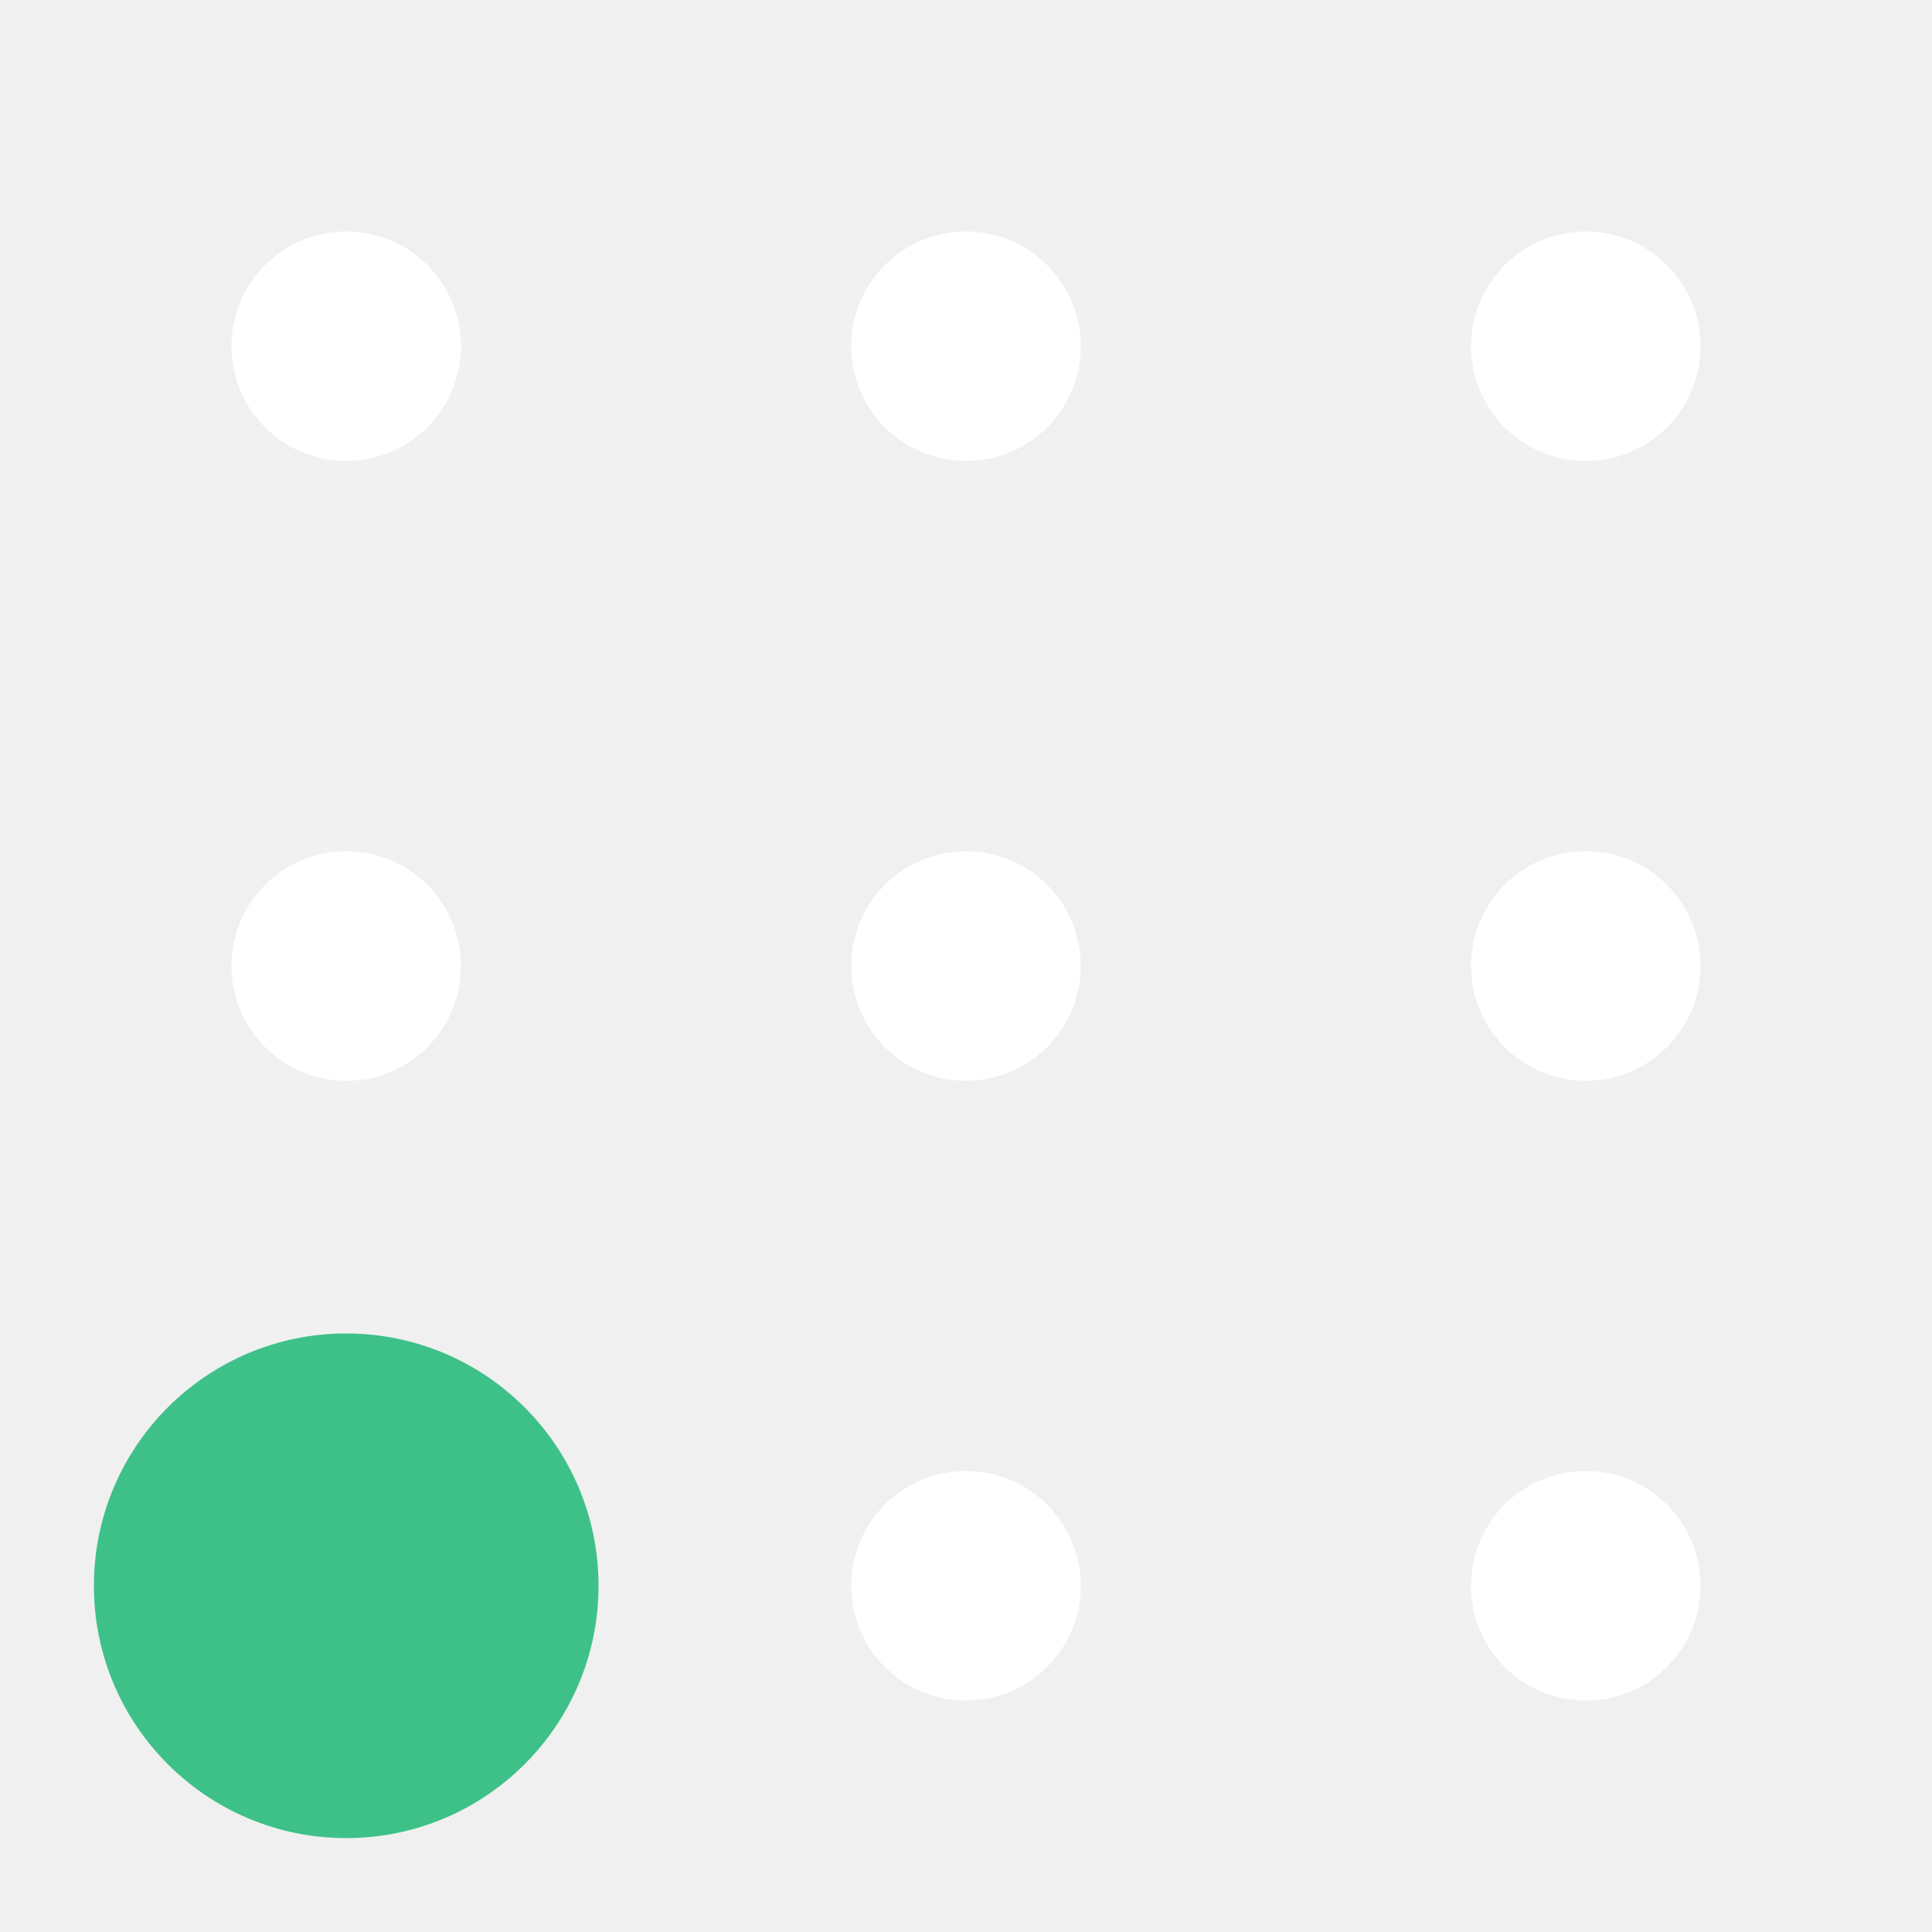
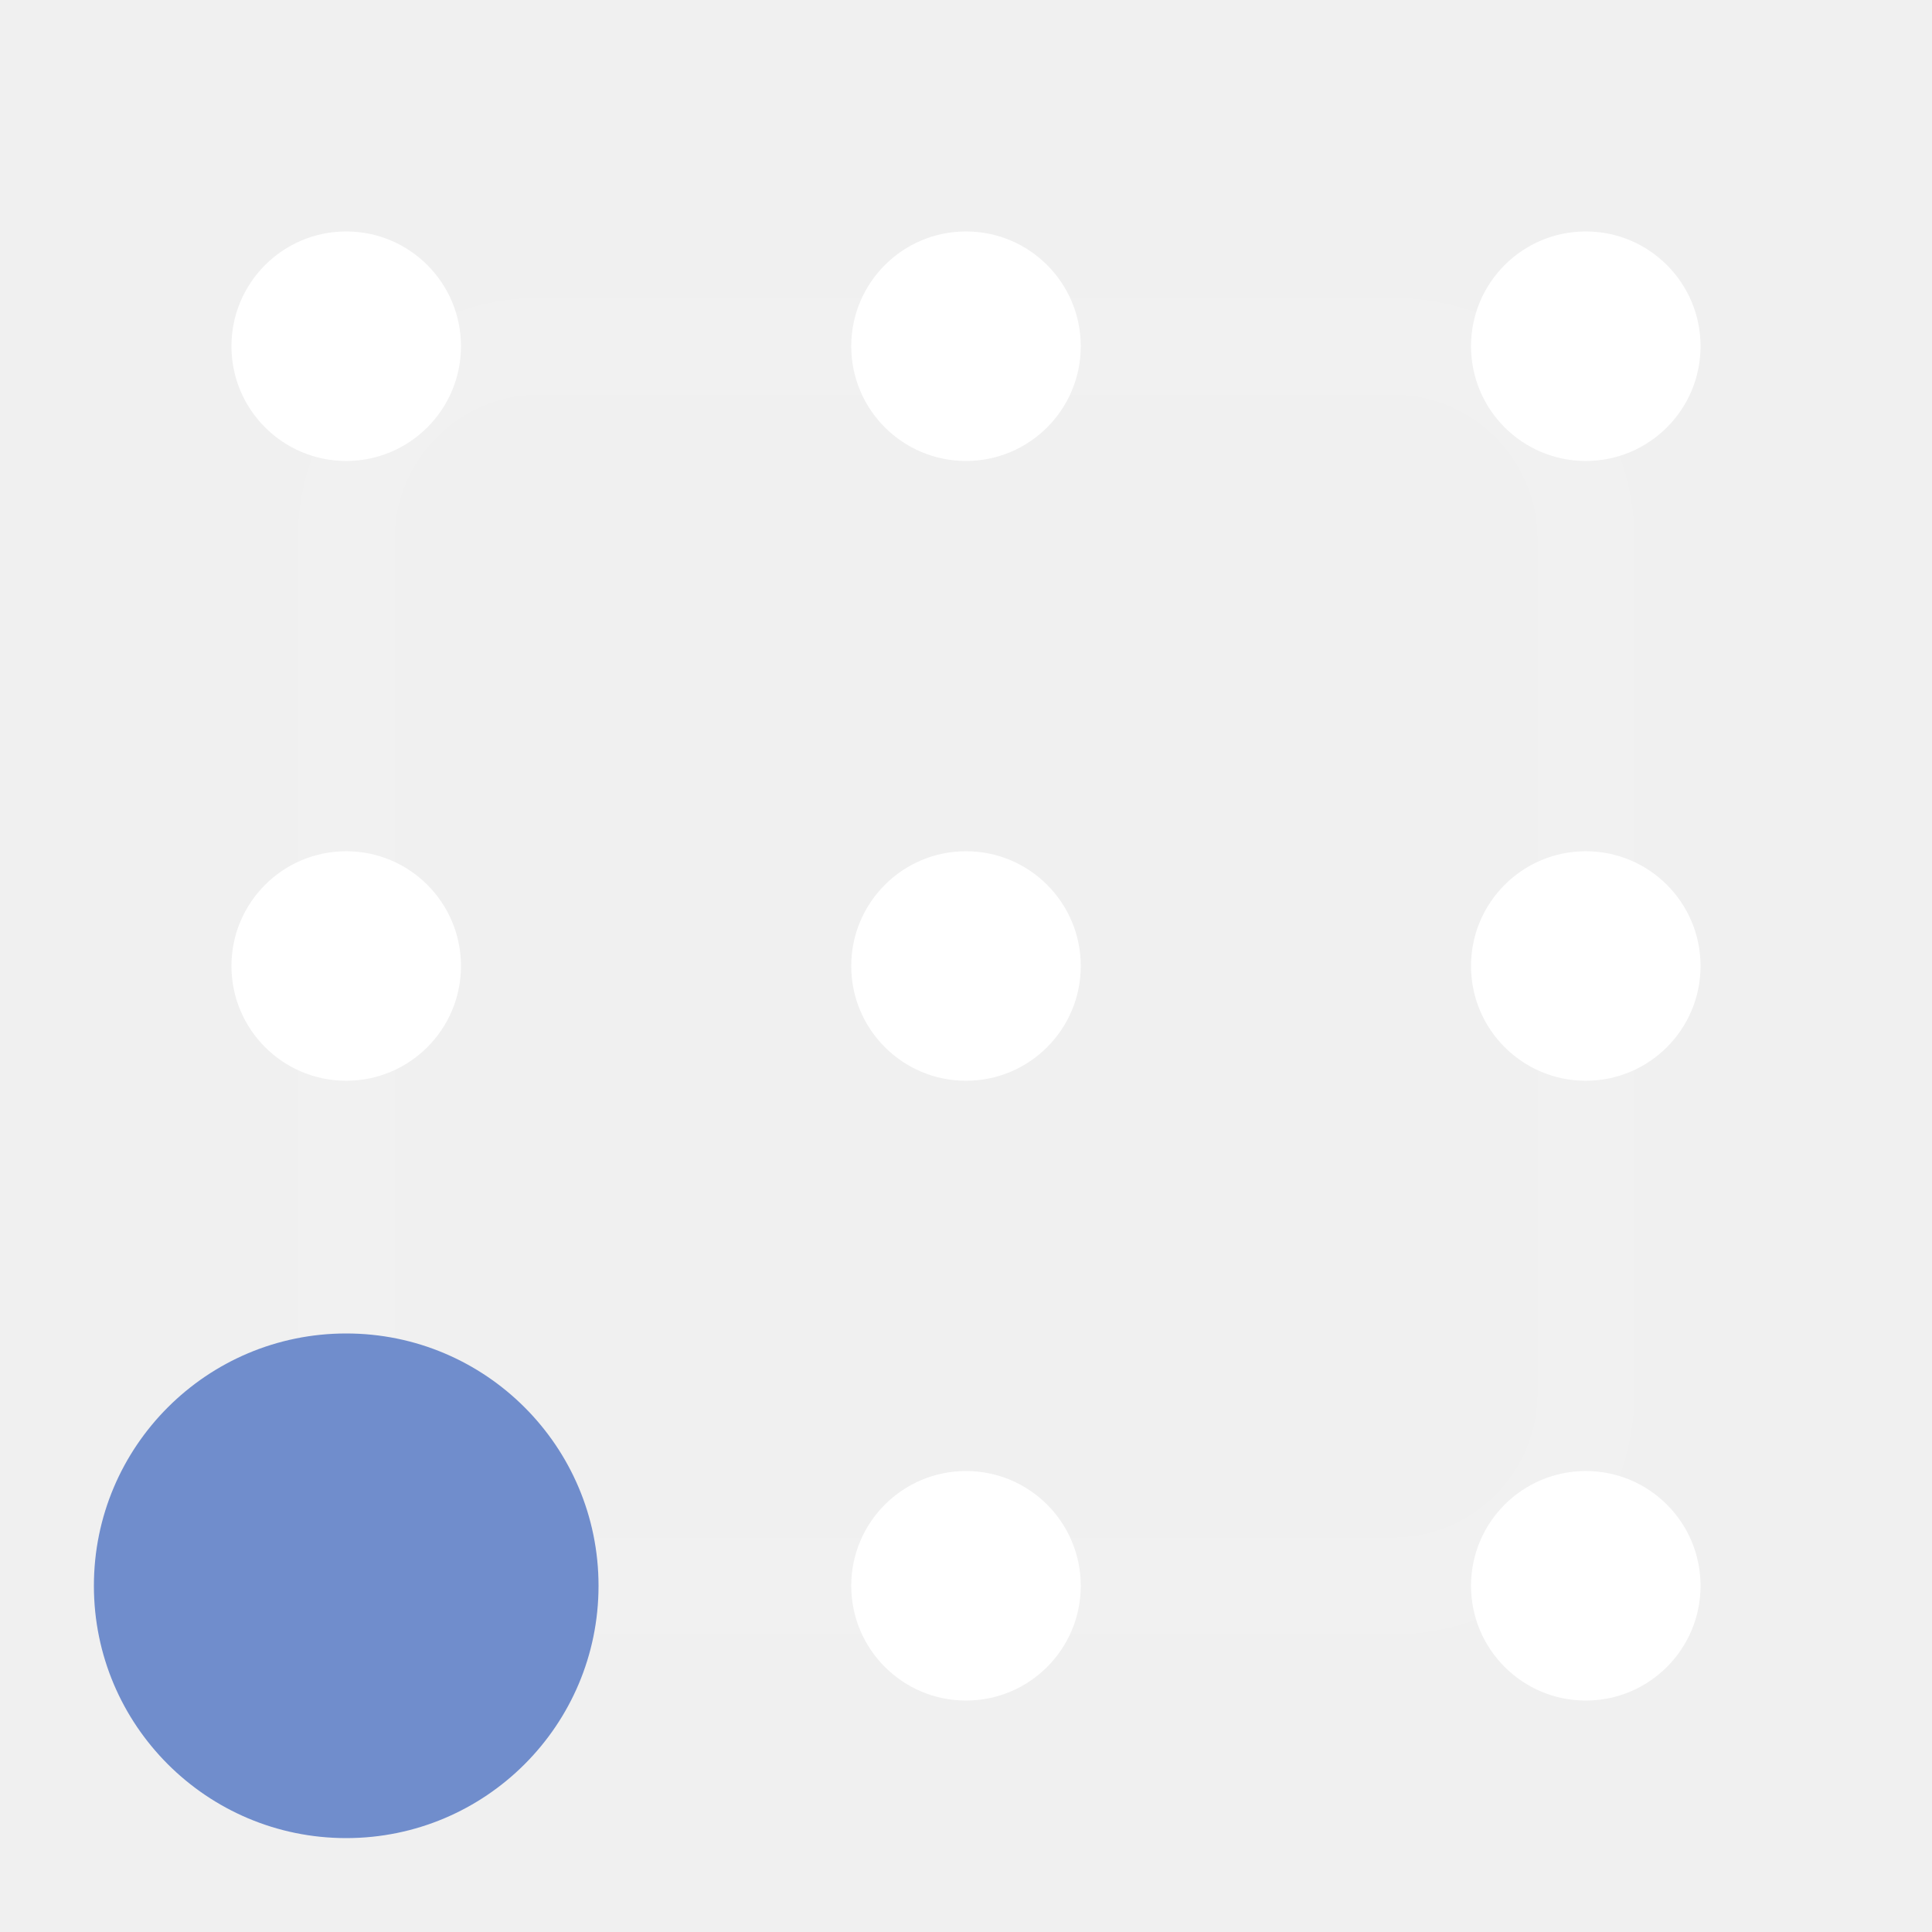
- <svg xmlns="http://www.w3.org/2000/svg" width="100" height="100" viewBox="0 0 100 100">
+ <svg xmlns="http://www.w3.org/2000/svg" viewBox="0 0 100 100">
  <g id="main">
-     <rect x="17.92" y="17.92" width="64.17" height="64.17" rx="10" fill="none" stroke="#fff" stroke-linecap="round" stroke-linejoin="round" stroke-width="5" opacity="0.1" />
-     <circle cx="82.08" cy="17.92" r="5.94" fill="#fff" />
-     <circle cx="82.08" cy="82.08" r="5.94" fill="#fff" />
-     <circle cx="17.92" cy="17.92" r="5.94" fill="#fff" />
-     <circle cx="17.92" cy="50" r="5.94" fill="#fff" />
-     <circle cx="82.08" cy="50" r="5.94" fill="#fff" />
-     <circle cx="50" cy="50" r="5.94" fill="#fff" />
-     <circle cx="50" cy="82.08" r="5.94" fill="#fff" />
-     <circle cx="50" cy="17.92" r="5.94" fill="#fff" />
+     <rect x="17.92" y="17.92" width="64.17" height="64.17" rx="10" style="fill:none;stroke:#fff;stroke-linecap:round;stroke-linejoin:round;stroke-width:5px;opacity:0.1" />
+     <circle cx="82.08" cy="17.92" r="5.94" style="fill:#fff" />
+     <circle cx="82.08" cy="82.08" r="5.94" style="fill:#fff" />
+     <circle cx="17.92" cy="17.92" r="5.94" style="fill:#fff" />
+     <circle cx="17.92" cy="50" r="5.94" style="fill:#fff" />
+     <circle cx="82.08" cy="50" r="5.94" style="fill:#fff" />
+     <circle cx="50" cy="50" r="5.94" style="fill:#fff" />
+     <circle cx="50" cy="82.08" r="5.94" style="fill:#fff" />
+     <circle cx="50" cy="17.92" r="5.94" style="fill:#fff" />
  </g>
  <g id="accent">
-     <circle cx="17.92" cy="82.08" r="13.06" fill="#3ec188" />
+     <circle cx="17.92" cy="82.08" r="13.06" style="fill:#708dcc" />
  </g>
</svg>
